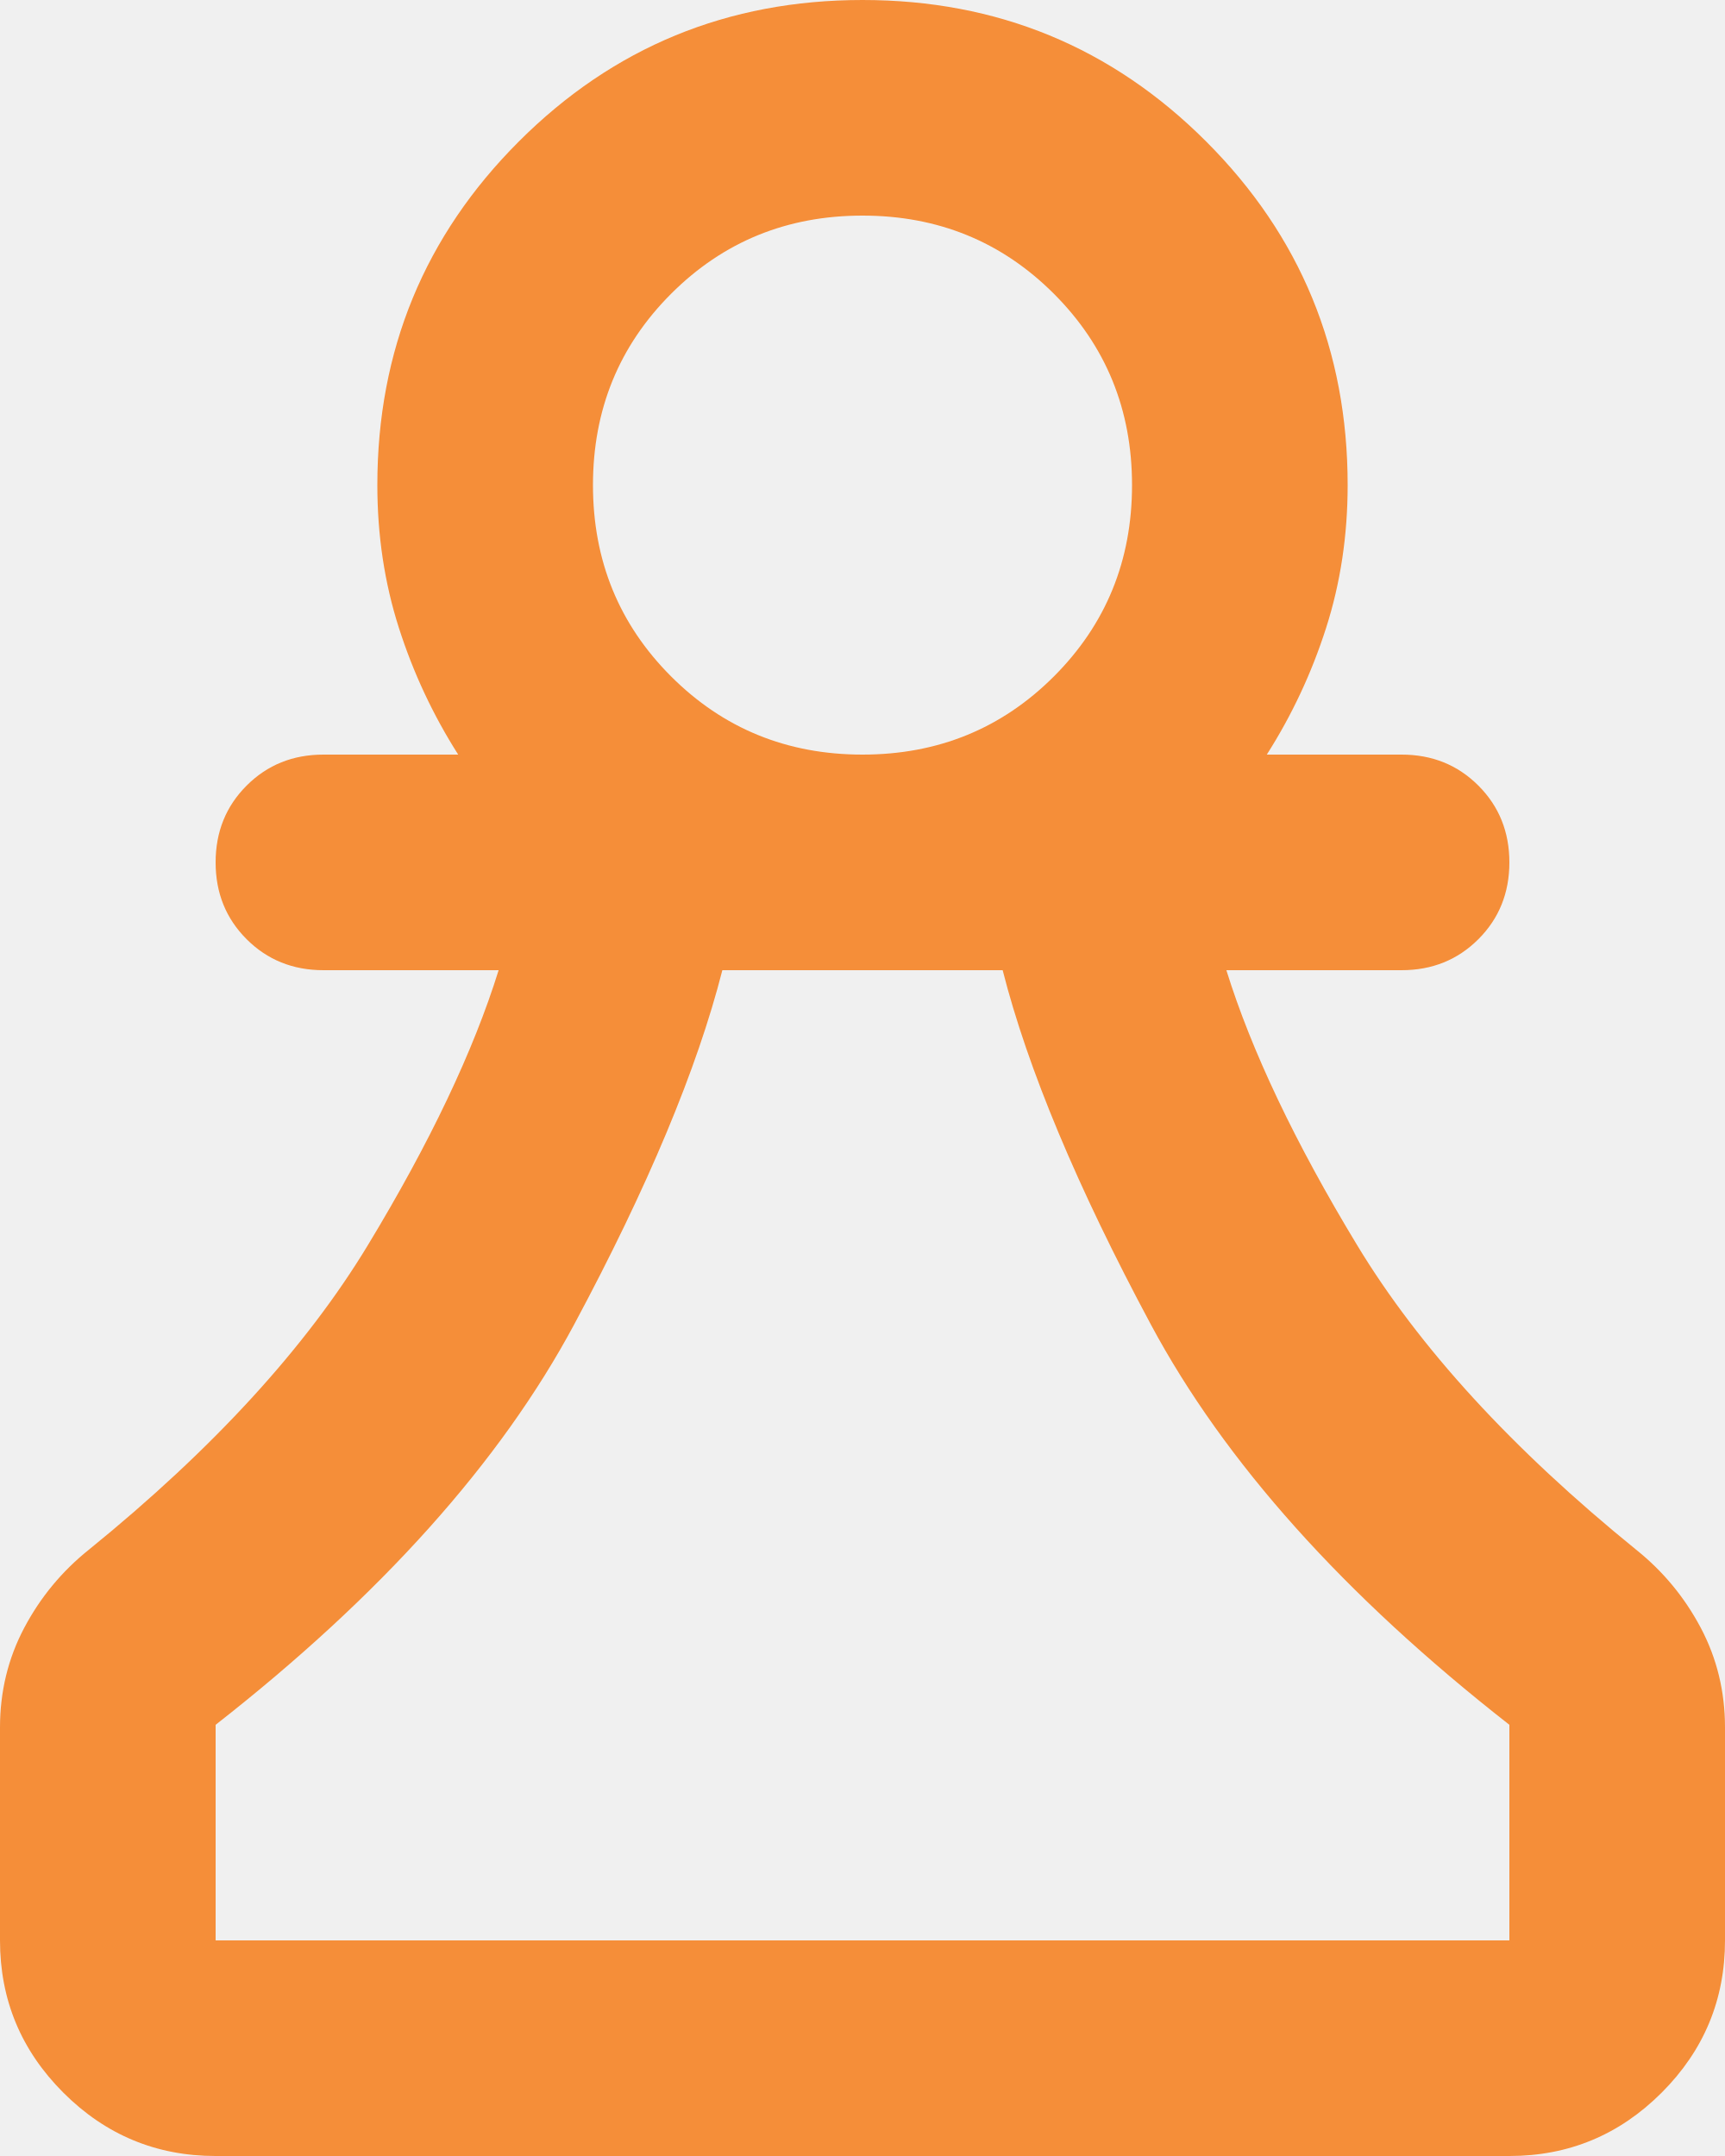
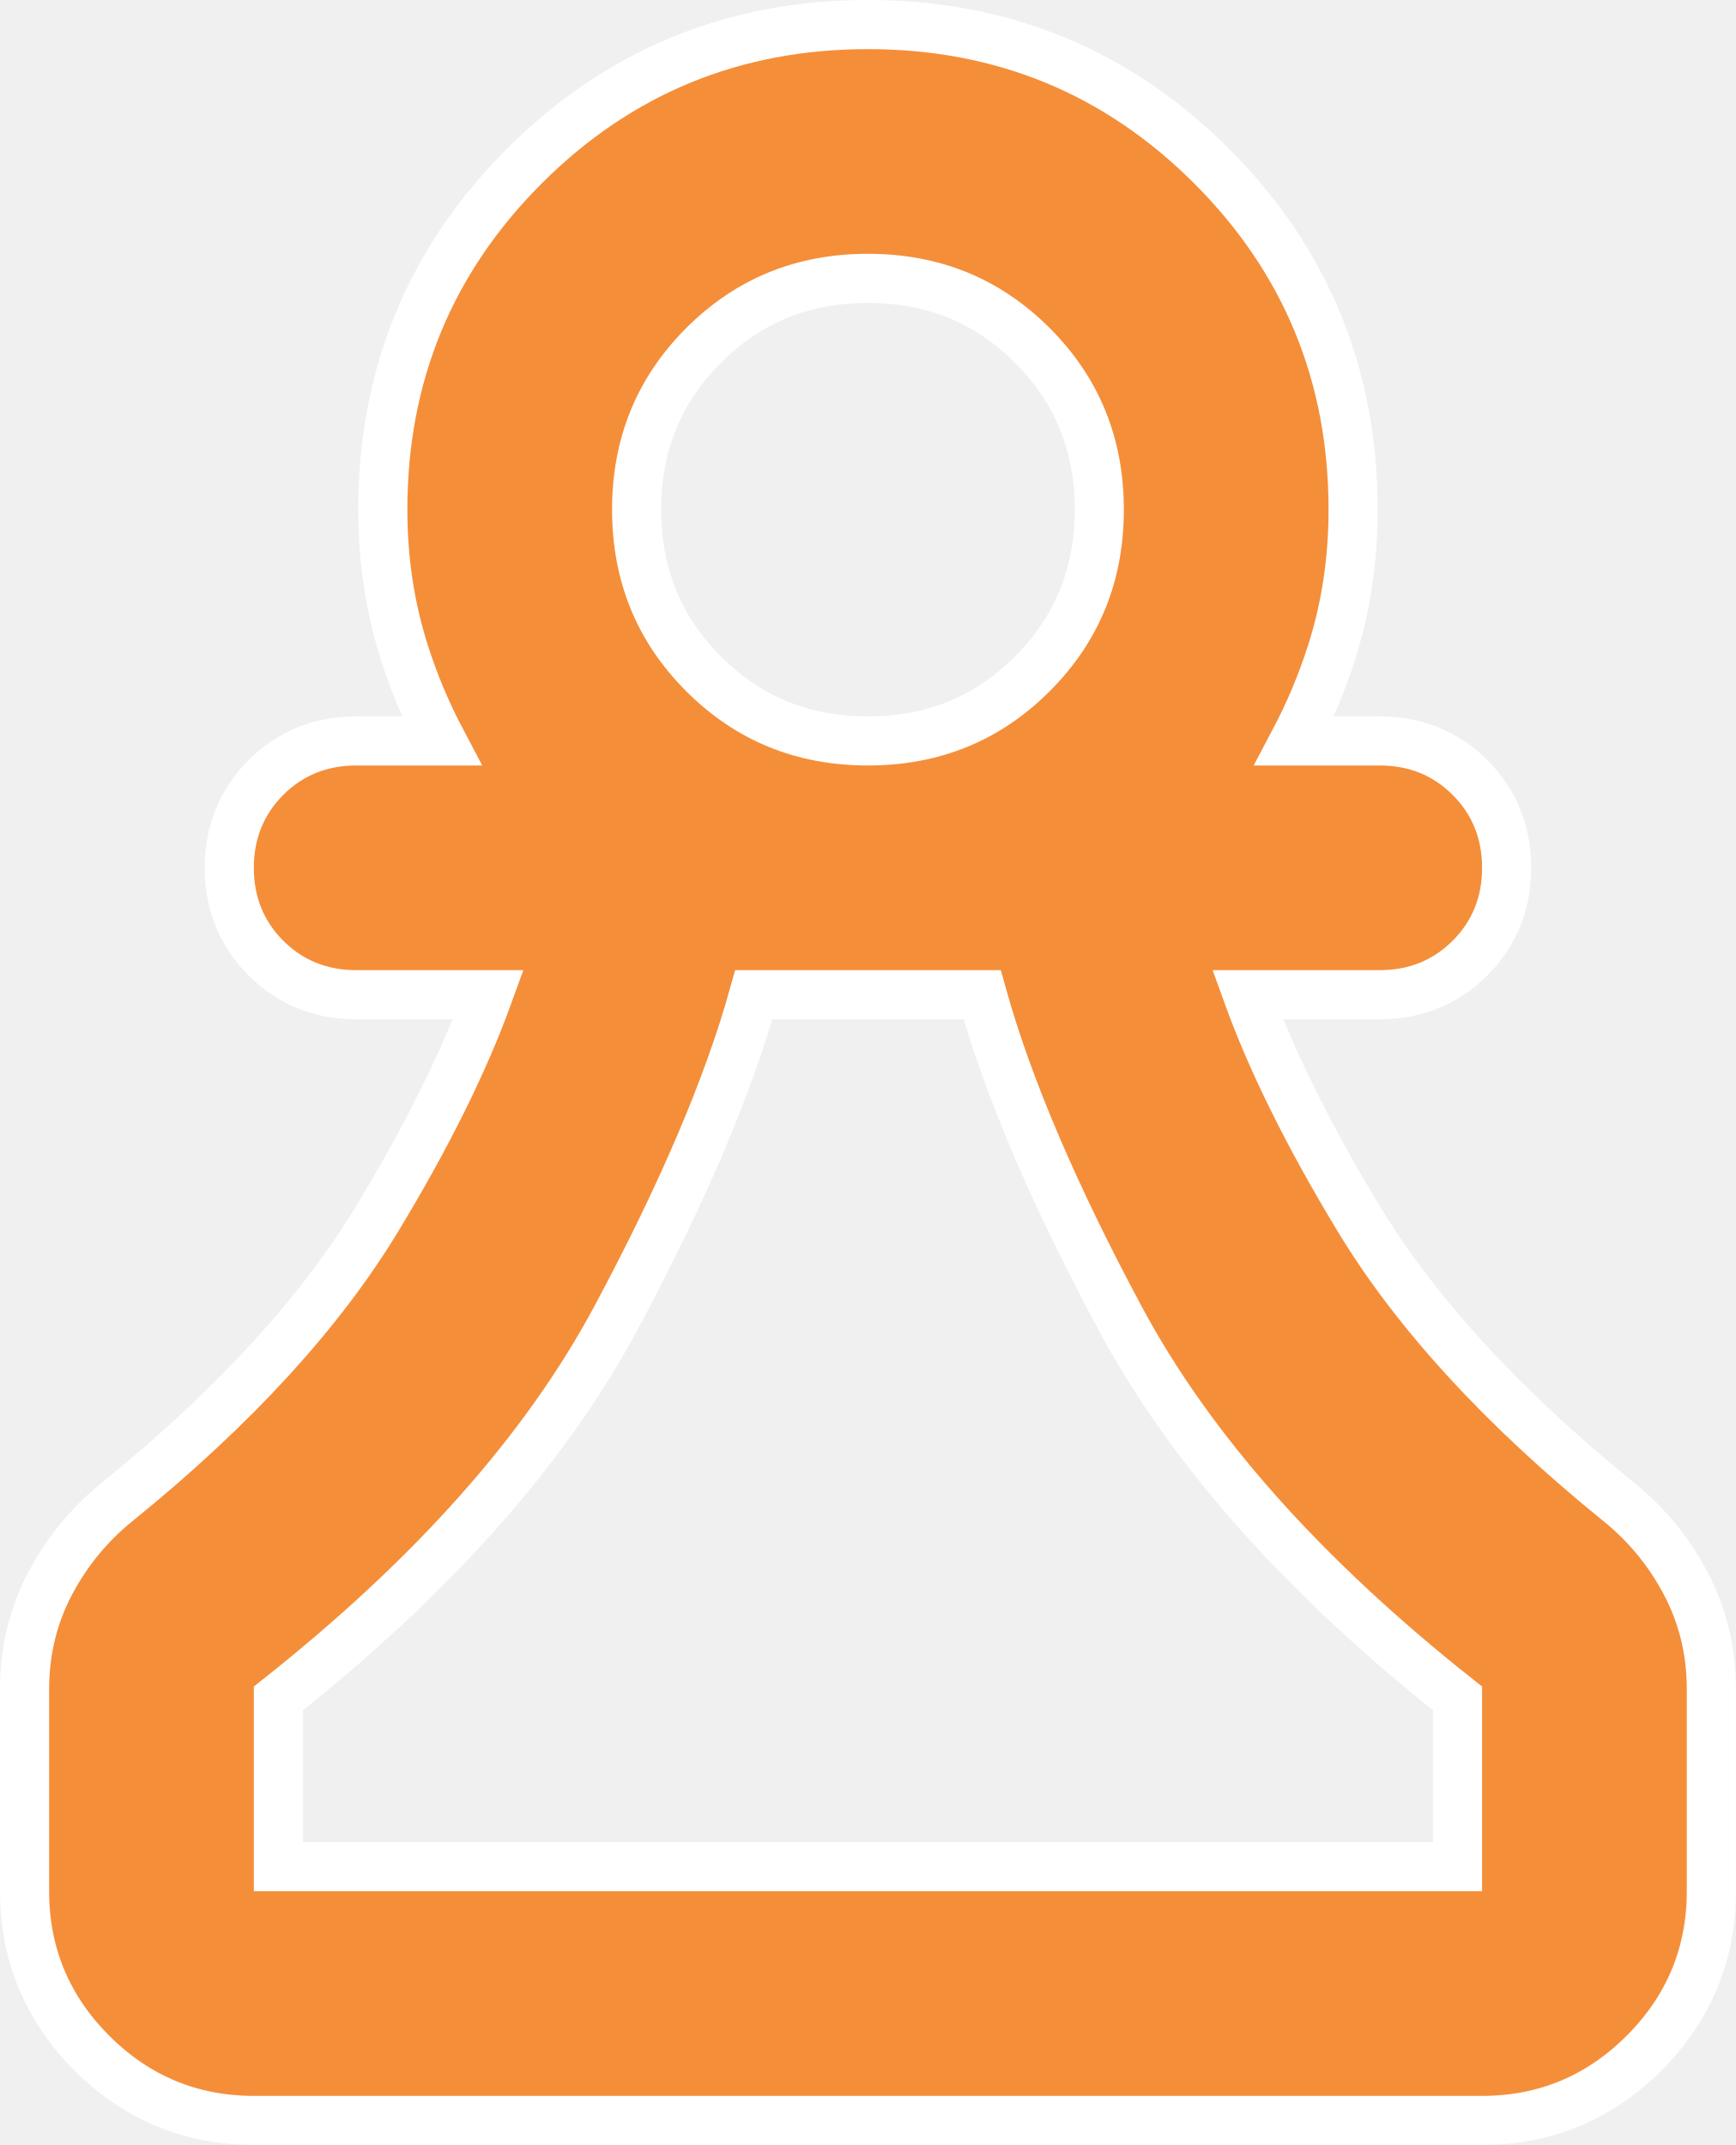
- <svg xmlns="http://www.w3.org/2000/svg" width="200" height="250" viewBox="0 0 200 250" fill="none">
-   <path d="M25 250C18.125 250 12.24 247.552 7.344 242.656C2.448 237.76 0 231.875 0 225V200.312C0 196.146 0.938 192.292 2.812 188.75C4.688 185.208 7.188 182.188 10.312 179.688C24.688 168.021 35.469 156.25 42.656 144.375C49.844 132.5 54.896 121.875 57.812 112.5H37.5C33.958 112.5 30.99 111.302 28.594 108.906C26.198 106.51 25 103.542 25 100C25 96.458 26.198 93.49 28.594 91.094C30.99 88.698 33.958 87.5 37.5 87.5H53.125C50.208 82.917 47.917 78.021 46.25 72.812C44.583 67.604 43.75 62.083 43.75 56.25C43.75 40.625 49.219 27.344 60.156 16.406C71.094 5.469 84.375 0 100 0C115.625 0 128.906 5.469 139.844 16.406C150.781 27.344 156.25 40.625 156.25 56.25C156.25 62.083 155.417 67.604 153.75 72.812C152.083 78.021 149.792 82.917 146.875 87.5H162.5C166.042 87.5 169.01 88.698 171.406 91.094C173.802 93.49 175 96.458 175 100C175 103.542 173.802 106.51 171.406 108.906C169.01 111.302 166.042 112.5 162.5 112.5H142.188C145.104 121.875 150.156 132.5 157.344 144.375C164.531 156.25 175.312 168.021 189.688 179.688C192.812 182.188 195.312 185.208 197.188 188.75C199.062 192.292 200 196.146 200 200.312V225C200 231.875 197.552 237.76 192.656 242.656C187.76 247.552 181.875 250 175 250H25ZM25 225H175V200C155.833 185 141.979 169.531 133.438 153.594C124.896 137.656 119.167 123.958 116.25 112.5H83.75C80.833 123.958 75.104 137.656 66.562 153.594C58.021 169.531 44.167 185 25 200V225ZM100 87.5C108.75 87.5 116.146 84.479 122.188 78.438C128.229 72.396 131.25 65 131.25 56.25C131.25 47.5 128.229 40.104 122.188 34.062C116.146 28.021 108.75 25 100 25C91.25 25 83.854 28.021 77.812 34.062C71.771 40.104 68.75 47.5 68.75 56.25C68.75 65 71.771 72.396 77.812 78.438C83.854 84.479 91.25 87.5 100 87.5Z" fill="#F58E39" />
+ <svg xmlns="http://www.w3.org/2000/svg" width="212" height="262" viewBox="0 0 212 262" fill="none">
+   <path d="M106 3C122.412 3 136.458 8.779 147.965 20.285C159.471 31.792 165.25 45.838 165.25 62.25C165.25 68.373 164.375 74.204 162.607 79.727C161.41 83.47 159.902 87.062 158.086 90.5H168.5C172.797 90.5 176.541 91.986 179.527 94.973C182.514 97.959 184 101.703 184 106C184 110.297 182.514 114.041 179.527 117.027C176.541 120.014 172.797 121.5 168.5 121.5H152.364C155.299 129.619 159.798 138.722 165.91 148.821C172.867 160.316 183.379 171.832 197.562 183.345C201.008 186.102 203.772 189.443 205.839 193.347C207.952 197.338 209 201.677 209 206.312V231C209 238.677 206.231 245.323 200.777 250.777C195.323 256.231 188.677 259 181 259H31C23.323 259 16.677 256.231 11.223 250.777C5.769 245.323 3 238.677 3 231V206.312C3 201.677 4.048 197.338 6.161 193.347C8.228 189.443 10.992 186.102 14.438 183.345C28.621 171.832 39.133 160.316 46.09 148.821C52.202 138.722 56.701 129.619 59.636 121.5H43.5C39.203 121.5 35.459 120.014 32.473 117.027C29.486 114.041 28 110.297 28 106C28 101.703 29.486 97.959 32.473 94.973C35.459 91.986 39.203 90.5 43.5 90.5H53.914C52.098 87.062 50.59 83.47 49.393 79.727C47.625 74.204 46.75 68.373 46.75 62.25C46.75 45.838 52.529 31.792 64.035 20.285C75.542 8.779 89.588 3 106 3ZM92.055 121.5C88.908 132.793 83.266 145.974 75.207 161.011C66.588 177.092 52.797 192.559 34 207.452V228H178V207.452C159.203 192.559 145.411 177.092 136.793 161.011C128.734 145.974 123.092 132.793 119.945 121.5H92.055ZM106 34C98.024 34 91.398 36.719 85.934 42.184C80.469 47.648 77.75 54.274 77.75 62.25C77.75 70.226 80.469 76.852 85.934 82.316C91.398 87.781 98.024 90.5 106 90.5C113.976 90.5 120.602 87.781 126.066 82.316C131.53 76.852 134.25 70.226 134.25 62.25C134.25 54.274 131.53 47.648 126.066 42.184C120.602 36.719 113.976 34 106 34Z" fill="#F58E39" stroke="white" stroke-width="6" />
</svg>
